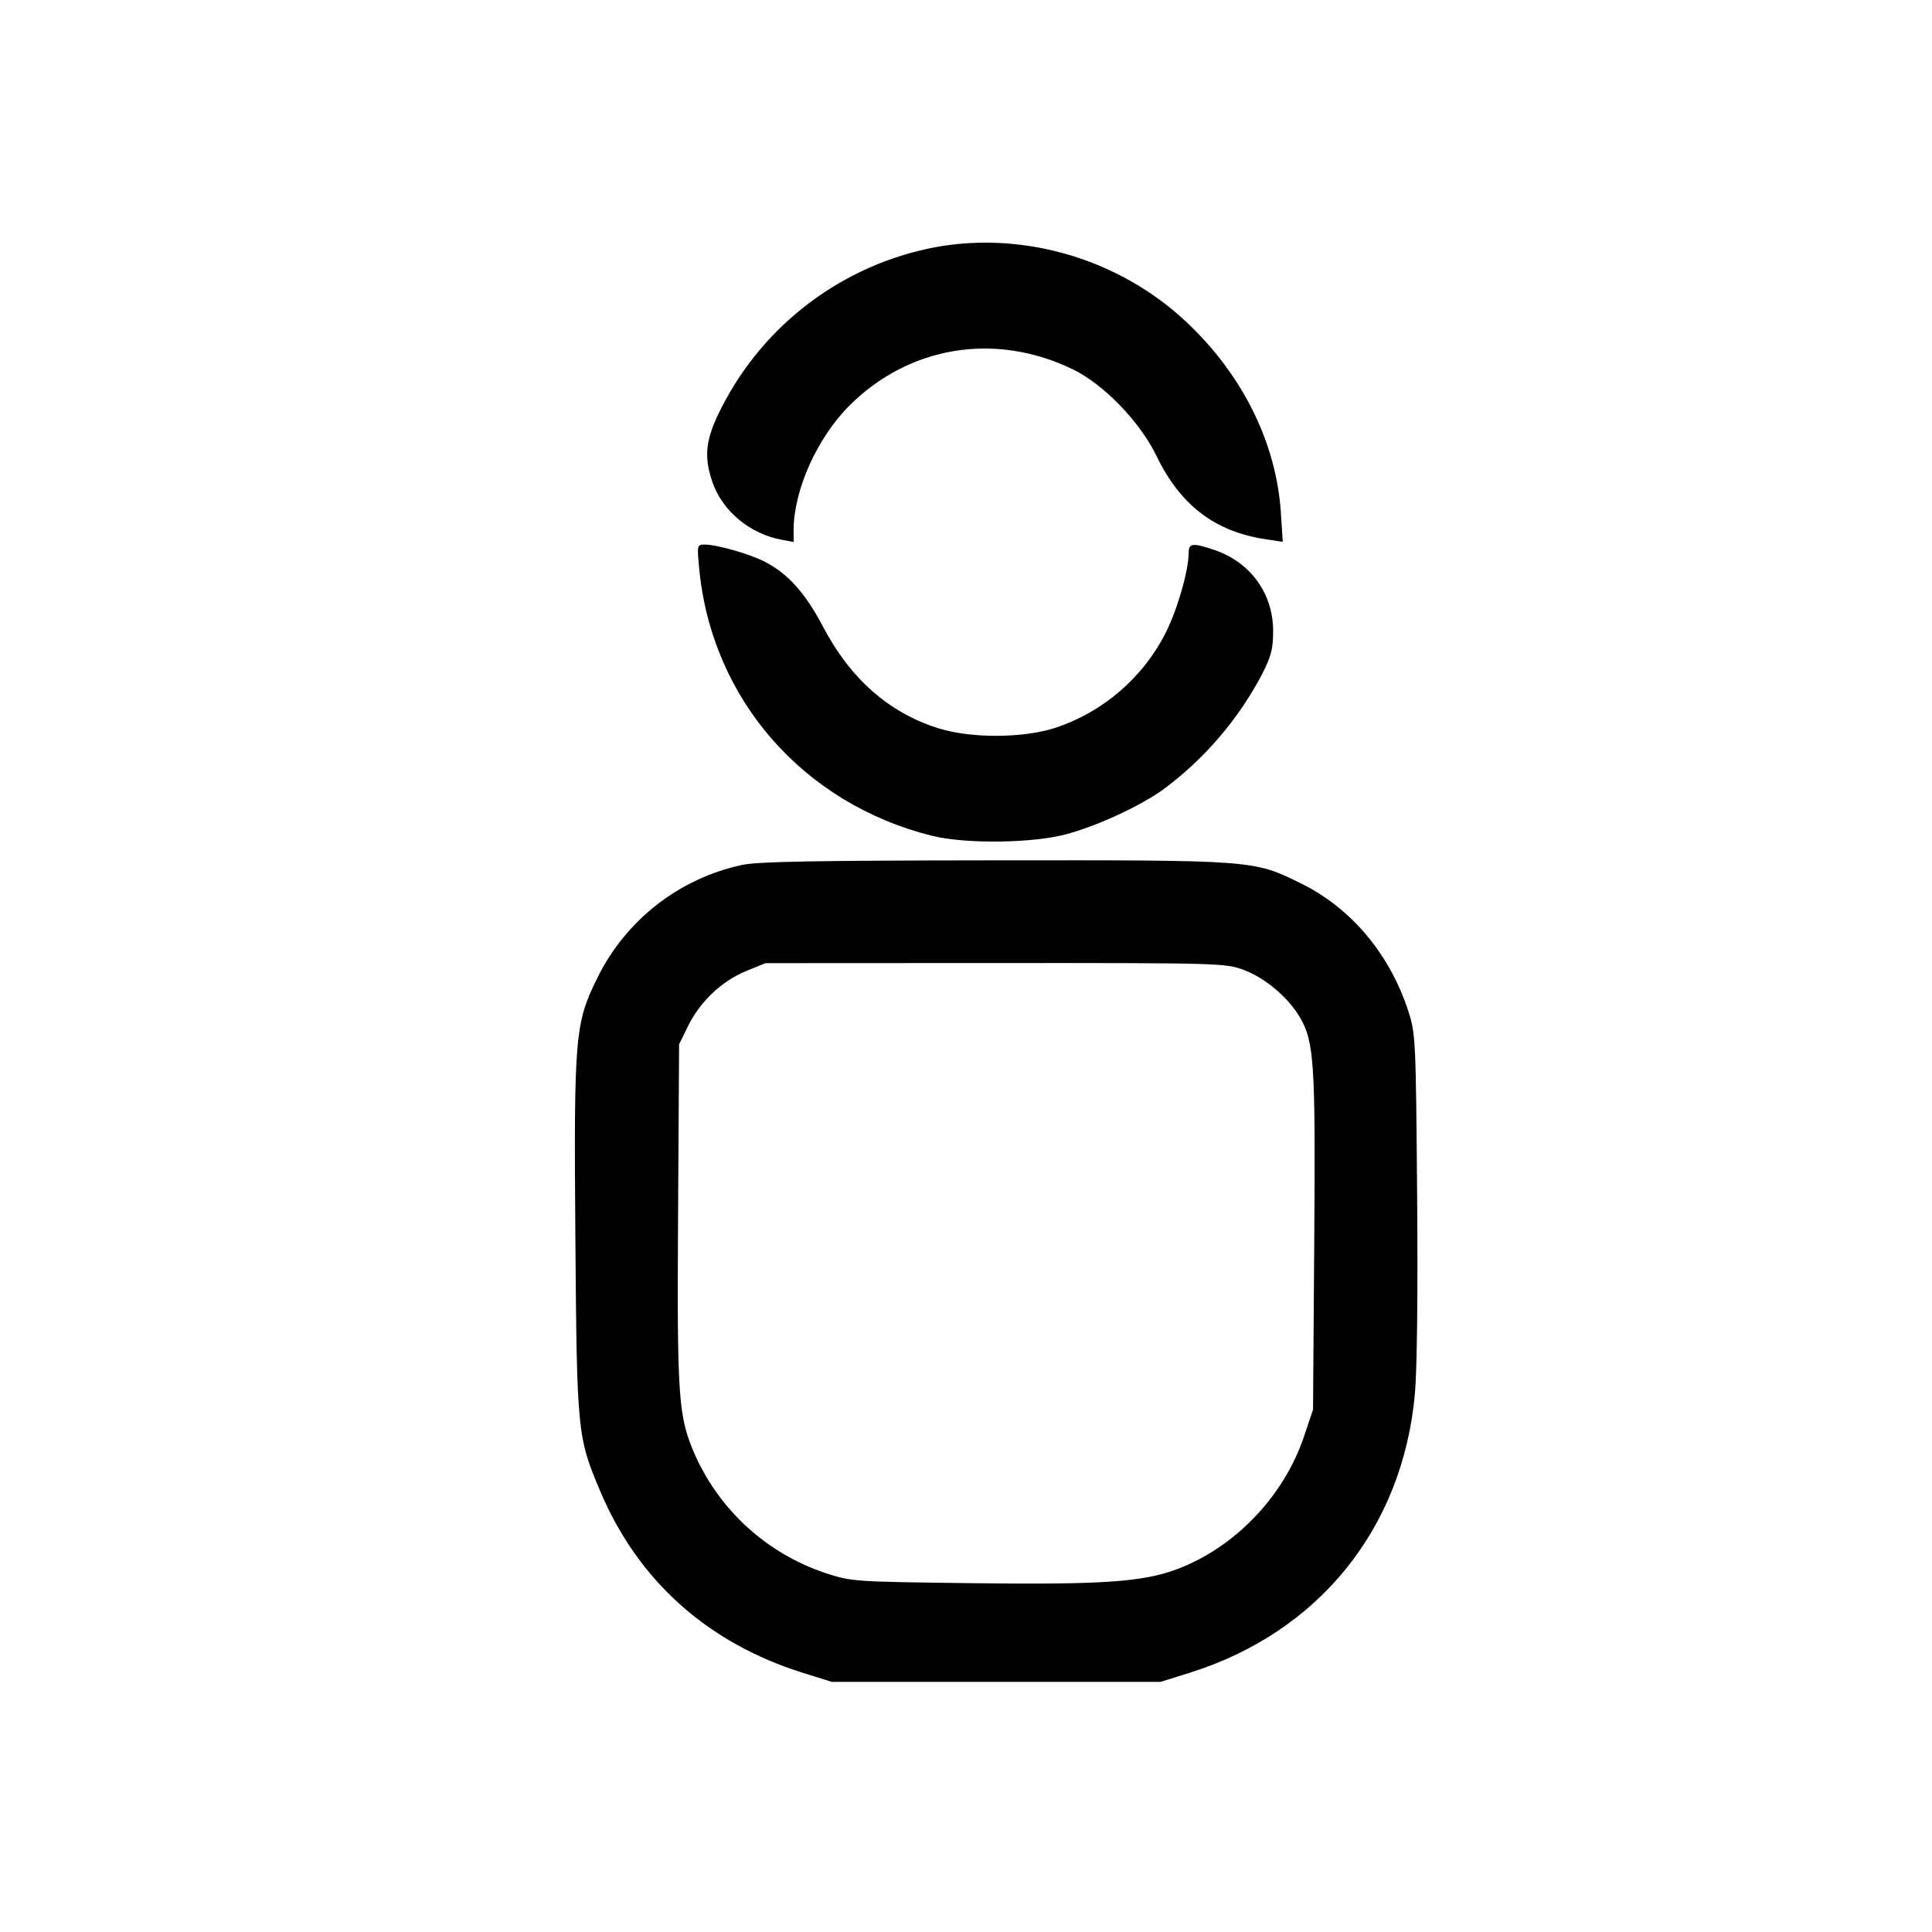
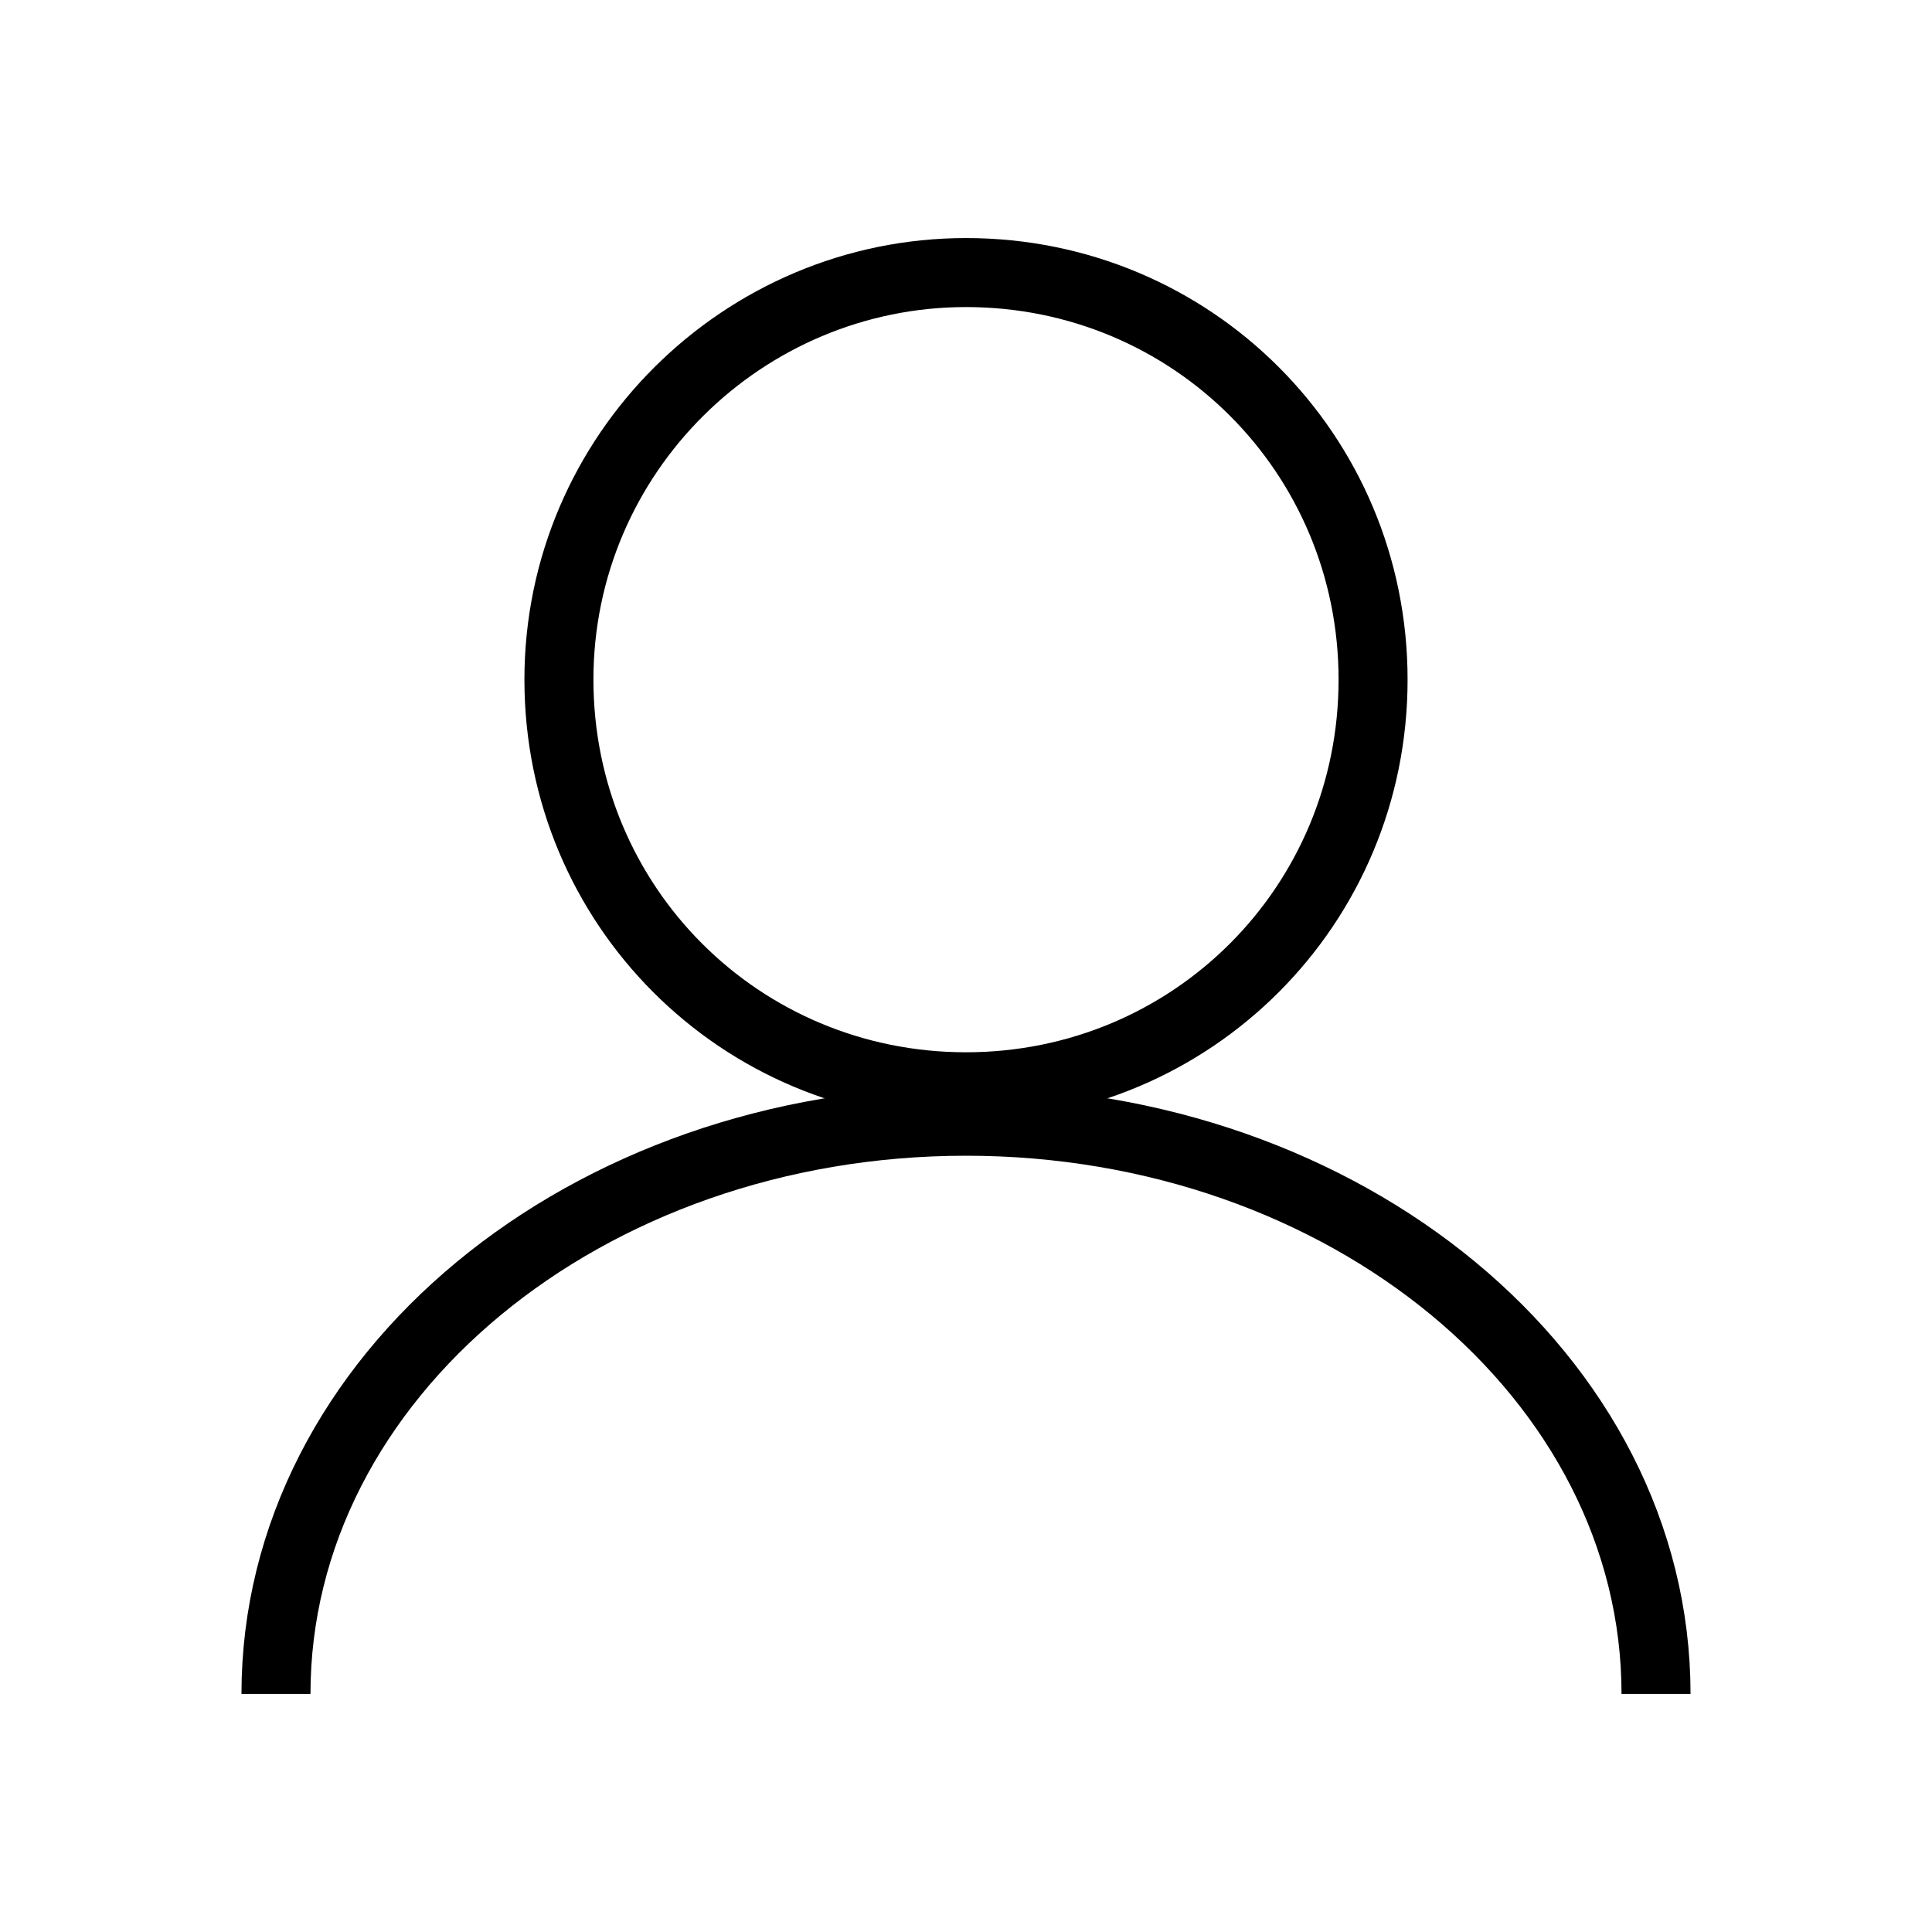
<svg xmlns="http://www.w3.org/2000/svg" viewBox="0 0 32 32">
-   <path d="M15.482 4.096a5.022 5.022 0 0 0-3.527 2.647c-.268.522-.304.805-.156 1.239.163.478.617.859 1.143.957l.203.038v-.196c0-.662.389-1.529.926-2.065.992-.988 2.412-1.219 3.694-.601.513.247 1.116.87 1.39 1.436.397.822.971 1.257 1.822 1.383l.27.04-.032-.486c-.076-1.155-.636-2.284-1.567-3.157-1.108-1.04-2.689-1.509-4.166-1.235m-3.901 5.323c.206 2.156 1.718 3.891 3.855 4.424.557.139 1.671.125 2.235-.028.513-.139 1.228-.471 1.606-.746a5.662 5.662 0 0 0 1.628-1.904c.15-.295.182-.42.182-.715 0-.62-.376-1.139-.973-1.341-.352-.119-.424-.113-.425.035-.002.306-.18.931-.38 1.334a3.173 3.173 0 0 1-1.844 1.582c-.545.17-1.391.17-1.928.001-.813-.257-1.451-.819-1.899-1.67-.303-.575-.586-.891-.981-1.092-.248-.127-.785-.279-.984-.279-.128 0-.129.006-.092.399m.712 4.907a3.483 3.483 0 0 0-2.399 1.872c-.372.748-.39.968-.364 4.309.025 3.222.032 3.292.41 4.188.626 1.484 1.777 2.516 3.354 3.011l.483.151h5.446l.483-.151c2.137-.67 3.526-2.39 3.729-4.617.036-.394.051-1.67.037-3.3-.021-2.584-.025-2.667-.146-3.042-.308-.945-.945-1.704-1.772-2.112-.795-.391-.757-.389-5.081-.385-2.977.003-3.925.02-4.18.076m8.312 1.741c.354.133.734.456.928.787.234.402.257.755.235 3.721l-.02 2.773-.148.44c-.333.993-1.143 1.84-2.103 2.202-.568.214-1.252.26-3.432.232-1.936-.024-1.962-.026-2.402-.17a3.63 3.63 0 0 1-2.142-1.932c-.288-.653-.308-.922-.29-3.993l.017-2.83.148-.302c.199-.404.557-.744.956-.909l.326-.133 3.806-.002c3.754-.001 3.811.001 4.121.116" fill-rule="evenodd" />
+   <path d="M16 5.086C19.429 5.086 22.171 7.829 22.171 11.257C22.171 14.686 19.429 17.429 16 17.429C12.571 17.429 9.829 14.686 9.829 11.257C9.829 7.829 12.629 5.086 16 5.086ZM16 3.943C12 3.943 8.686 7.2 8.686 11.257C8.686 15.314 11.943 18.571 16 18.571C20.057 18.571 23.314 15.314 23.314 11.257C23.314 7.2 20.057 3.943 16 3.943Z" />
+   <path fill="none" stroke="currentColor" stroke-width="1.143" stroke-miterlimit="10" stroke-linejoin="round" d="M4.571 28.057C4.571 22.8 9.714 18.571 16 18.571C22.286 18.571 27.429 22.8 27.429 28.057" />
</svg>
